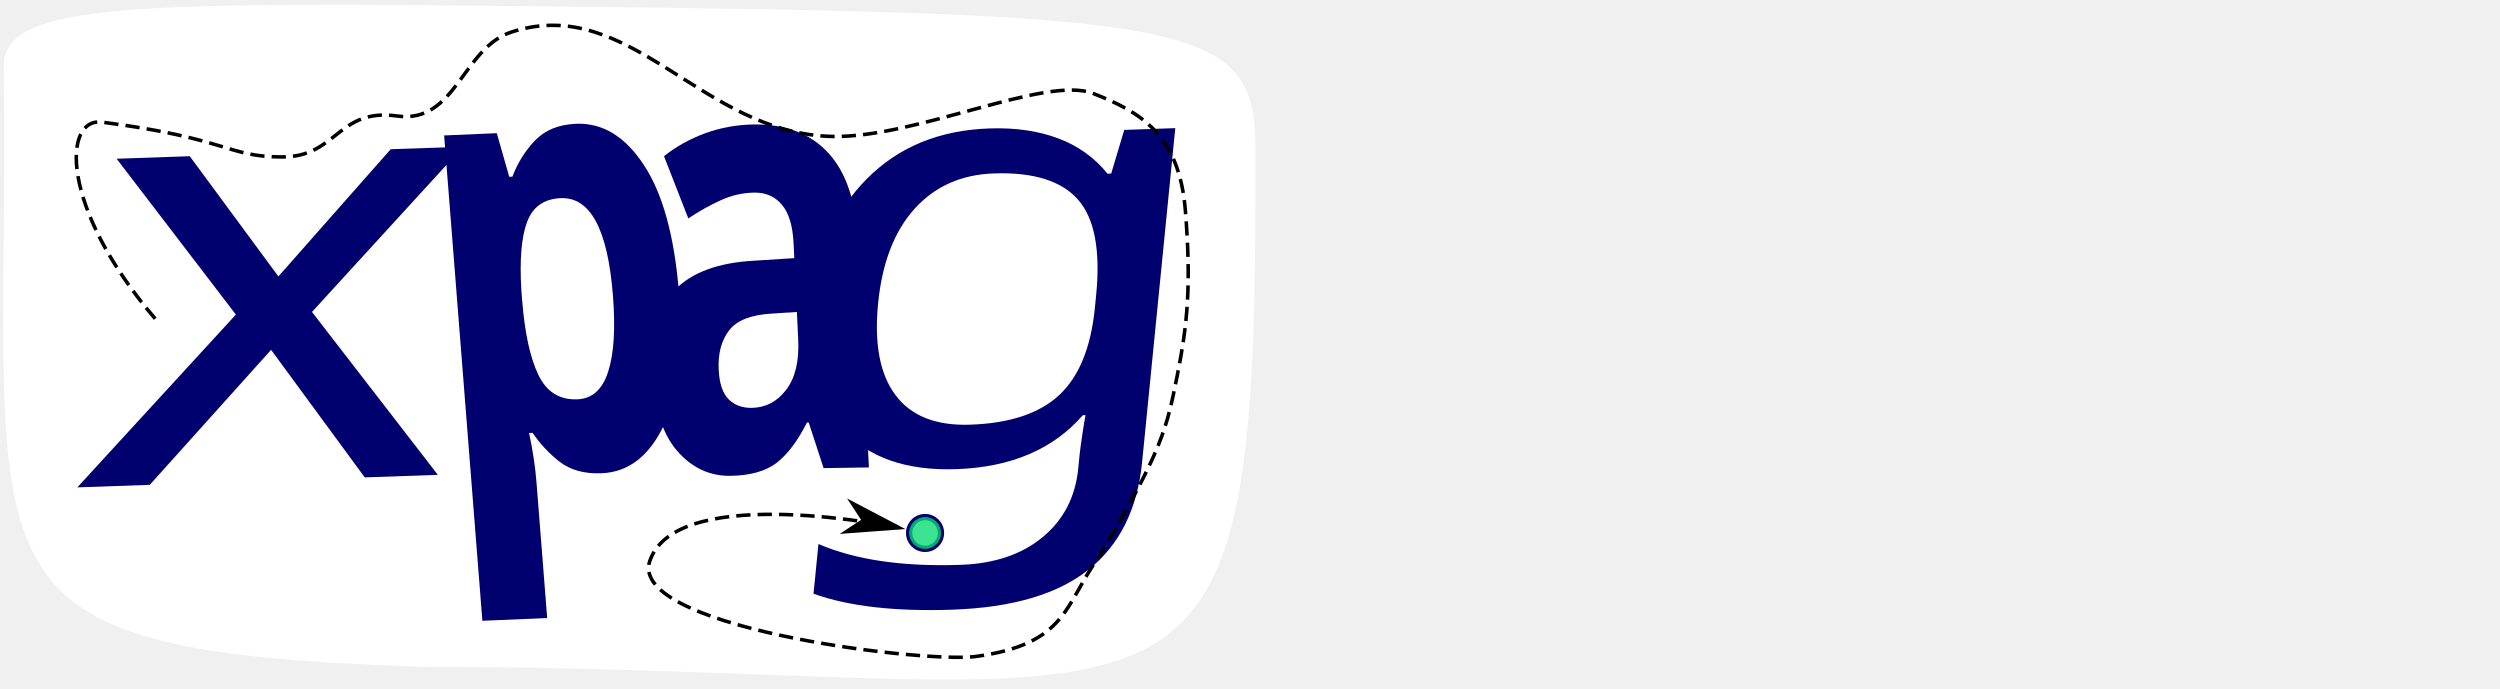
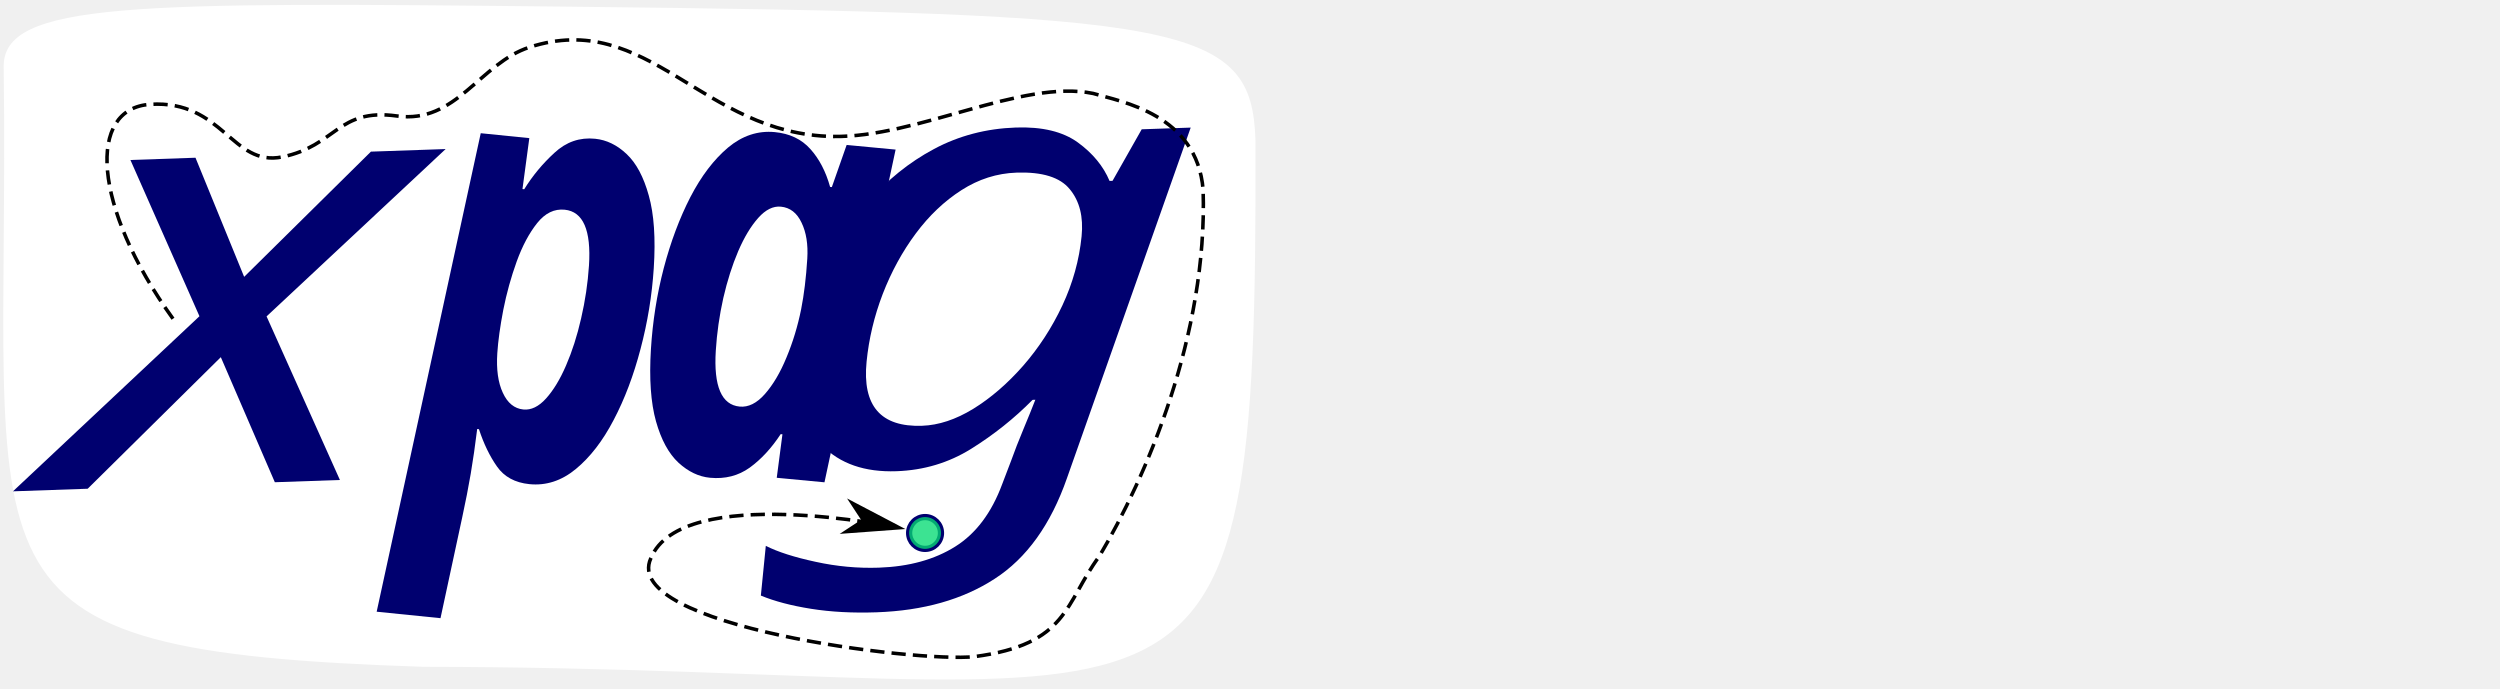
<svg xmlns="http://www.w3.org/2000/svg" width="185.888mm" height="51.199mm" viewBox="0 0 185.888 51.199" version="1.1" id="svg5">
  <defs id="defs2">
    <marker orient="auto" refY="0.0" refX="0.0" id="Arrow1Lend" style="overflow:visible;">
      <path id="path839" d="M 0.0,0.0 L 5.0,-5.0 L -12.5,0.0 L 5.0,5.0 L 0.0,0.0 z " style="fill-rule:evenodd;stroke:#000000;stroke-width:1pt;stroke-opacity:1;fill:#000000;fill-opacity:1" transform="scale(0.8) rotate(180) translate(12.5,0)" />
    </marker>
  </defs>
  <g id="layer1" transform="translate(-49.11916,-95.93501)">
    <path style="fill:#ffffff;fill-opacity:1;stroke:none;stroke-width:0.265px;stroke-linecap:butt;stroke-linejoin:miter;stroke-opacity:1" d="m 142.471,106.376 c 0.14,49.595 -3.541,39.194 -61.852,39.14 -36.163,-1.194 -30.722,-6.303 -31.226,-44.579 -0.101,-4.889 9.769,-4.852 41.894,-4.508 46.194,0.494 50.906,1.27 51.183,9.947 z" id="path95231-3" />
    <text xml:space="preserve" style="font-style:normal;font-variant:normal;font-weight:normal;font-stretch:normal;font-size:10.583px;line-height:1.25;font-family:Z003;-inkscape-font-specification:Z003;fill:#000000;fill-opacity:1;stroke:none;stroke-width:0.265" x="-6.92" y="99.443" id="text976">
      <tspan id="tspan974" style="font-style:normal;font-variant:normal;font-weight:normal;font-stretch:normal;font-family:Z003;-inkscape-font-specification:Z003;stroke-width:0.265" x="-6.92" y="99.443" />
    </text>
-     <text xml:space="preserve" style="font-size:49.684px;line-height:1.25;font-family:Chilanka;-inkscape-font-specification:Chilanka;fill:#00006f;fill-opacity:1;stroke-width:1.091" x="61.473" y="146.707" id="text51664-2" transform="matrix(1.094164,-0.0379832,-0.09111174,0.9171025,0,0)">
-       <tspan id="tspan51662-8" style="fill:#00006f;fill-opacity:1;stroke-width:1.091" x="61.473" y="146.707">x</tspan>
+     <text xml:space="preserve" style="font-size:49.684px;line-height:1.25;font-family:Chilanka;-inkscape-font-specification:Chilanka;fill:#00006f;fill-opacity:1;stroke-width:1.091" x="59.845" y="146.846" id="text51664-2" transform="matrix(1.094164,-0.0379832,-0.09111174,0.9171025,0,0)">
+       <tspan id="tspan51662-8" style="font-style:italic;fill:#00006f;fill-opacity:1;stroke-width:1.091" x="59.845" y="146.846">x</tspan>
    </text>
    <text xml:space="preserve" style="font-size:49.684px;line-height:1.25;font-family:Chilanka;-inkscape-font-specification:Chilanka;fill:#00006f;fill-opacity:1;stroke-width:1.091" x="108.472" y="147.204" id="text51664-2-6" transform="matrix(1.094164,-0.0379832,-0.09111174,0.9171025,0,0)">
-       <tspan id="tspan51662-8-2" style="fill:#00006f;fill-opacity:1;stroke-width:1.091" x="108.472" y="147.204">g</tspan>
+       <tspan id="tspan51662-8-2" style="fill:#00006f;fill-opacity:1;stroke-width:1.091;font-style:italic" x="108.472" y="147.204">g</tspan>
    </text>
    <text xml:space="preserve" style="font-size:25.071px;line-height:1.25;font-family:Ubuntu;-inkscape-font-specification:Ubuntu;fill:#ff0000;stroke-width:0.627" x="36.204" y="121.003" id="text66124" transform="matrix(0.5792703,-0.4930579,0.9145028,0.9479118,0,0)">
      <tspan id="tspan66122" style="fill:#ff0000;stroke-width:0.627" x="36.204" y="121.003" />
    </text>
-     <text xml:space="preserve" style="font-size:38.595px;line-height:1.25;font-family:Chilanka;-inkscape-font-specification:Chilanka;fill:#00006f;fill-opacity:1;stroke-width:0.847" x="107.595" y="111.099" id="text51664-2-0-9-1" transform="matrix(0.8387396,-0.01303489,0.0571989,1.191376,0,0)">
-       <tspan id="tspan51662-8-1-6-6" style="font-weight:bold;fill:#00006f;fill-opacity:1;stroke-width:0.847" x="107.595" y="111.099">a</tspan>
+     <text xml:space="preserve" style="font-size:38.595px;line-height:1.25;font-family:Chilanka;-inkscape-font-specification:Chilanka;fill:#00006f;fill-opacity:1;stroke-width:0.847" x="123.393" y="101.332" id="text51664-2-0-9-1" transform="matrix(0.8351049,0.07908026,-0.07387842,1.190458,0,0)">
+       <tspan id="tspan51662-8-1-6-6" style="font-style:italic;font-weight:bold;fill:#00006f;fill-opacity:1;stroke-width:0.847" x="123.393" y="101.332">a</tspan>
    </text>
-     <text xml:space="preserve" style="font-size:38.595px;line-height:1.25;font-family:Chilanka;-inkscape-font-specification:Chilanka;fill:#00006f;fill-opacity:1;stroke-width:0.847" x="84.746" y="112.856" id="text51664-2-0" transform="matrix(0.8379899,-0.03585998,0.09370096,1.189322,0,0)">
-       <tspan id="tspan51662-8-1" style="font-weight:bold;fill:#00006f;fill-opacity:1;stroke-width:0.847" x="84.746" y="112.856">p</tspan>
+     <text xml:space="preserve" style="font-size:38.595px;line-height:1.25;font-family:Chilanka;-inkscape-font-specification:Chilanka;fill:#00006f;fill-opacity:1;stroke-width:0.847" x="104.067" y="102.232" id="text51664-2-0" transform="matrix(0.8344904,0.0844917,-0.07754993,1.190484,0,0)">
+       <tspan id="tspan51662-8-1" style="font-style:italic;font-weight:bold;fill:#00006f;fill-opacity:1;stroke-width:0.847" x="104.067" y="102.232">p</tspan>
    </text>
-     <path style="fill:none;fill-rule:evenodd;stroke:#000000;stroke-width:0.265;stroke-linecap:butt;stroke-linejoin:miter;stroke-miterlimit:4;stroke-dasharray:1.06, 0.53;stroke-dashoffset:0;stroke-opacity:1;marker-end:url(#Arrow1Lend)" d="m 60.658,119.635 c -7.157,-8.375 -6.829,-14.989 -3.959,-14.619 9.441,1.218 9.289,2.589 13.4,2.589 4.111,0 4.111,-3.655 8.528,-3.046 4.416,0.609 4.844,-5.046 8.528,-6.243 8.848,-2.876 14.162,7.614 23.908,7.766 6.244,0.098 15.837,-4.568 19.339,-3.198 3.502,1.371 6.396,3.046 6.853,8.68 0.457,5.634 0.152,8.528 -0.609,12.335 -0.761,3.807 -1.066,5.482 -5.787,13.4 -2.589,3.502 -2.284,6.548 -9.289,7.462 -4.264,0.457 -26.344,-2.284 -24.06,-7.309 2.284,-5.634 18.426,-2.284 18.426,-2.284" id="path834" />
+     <path style="fill:none;fill-rule:evenodd;stroke:#000000;stroke-width:0.265;stroke-linecap:butt;stroke-linejoin:miter;stroke-miterlimit:4;stroke-dasharray:1.06, 0.53;stroke-dashoffset:0;stroke-opacity:1;marker-end:url(#Arrow1Lend)" d="m 61.982,119.635 c -6.023,-8.375 -6.4,-15.647 -1.69,-15.942 5.41,-0.339 6.075,4.668 9.808,3.912 4.03,-0.816 4.111,-3.655 8.528,-3.046 4.416,0.609 6.168,-3.912 9.851,-5.109 8.848,-2.876 12.838,6.479 22.584,6.632 6.244,0.098 14.041,-4.285 19.339,-3.198 2.084,0.614 7.719,1.533 8.176,7.167 0.341,10.806 -4.254,21.401 -7.719,27.247 -2.589,3.502 -2.284,6.548 -9.289,7.462 -4.264,0.457 -26.344,-2.284 -24.06,-7.309 2.284,-5.634 18.426,-2.284 18.426,-2.284" id="path834" />
    <ellipse style="opacity:1;fill:#05db73;fill-opacity:0.775;fill-rule:evenodd;stroke:#00006f;stroke-width:0.465;stroke-linecap:round;stroke-linejoin:round;stroke-miterlimit:4;stroke-dasharray:none;stroke-dashoffset:0;stroke-opacity:1;paint-order:stroke fill markers" id="path1379" cx="117.902" cy="135.565" rx="1.184" ry="1.183" />
  </g>
</svg>
